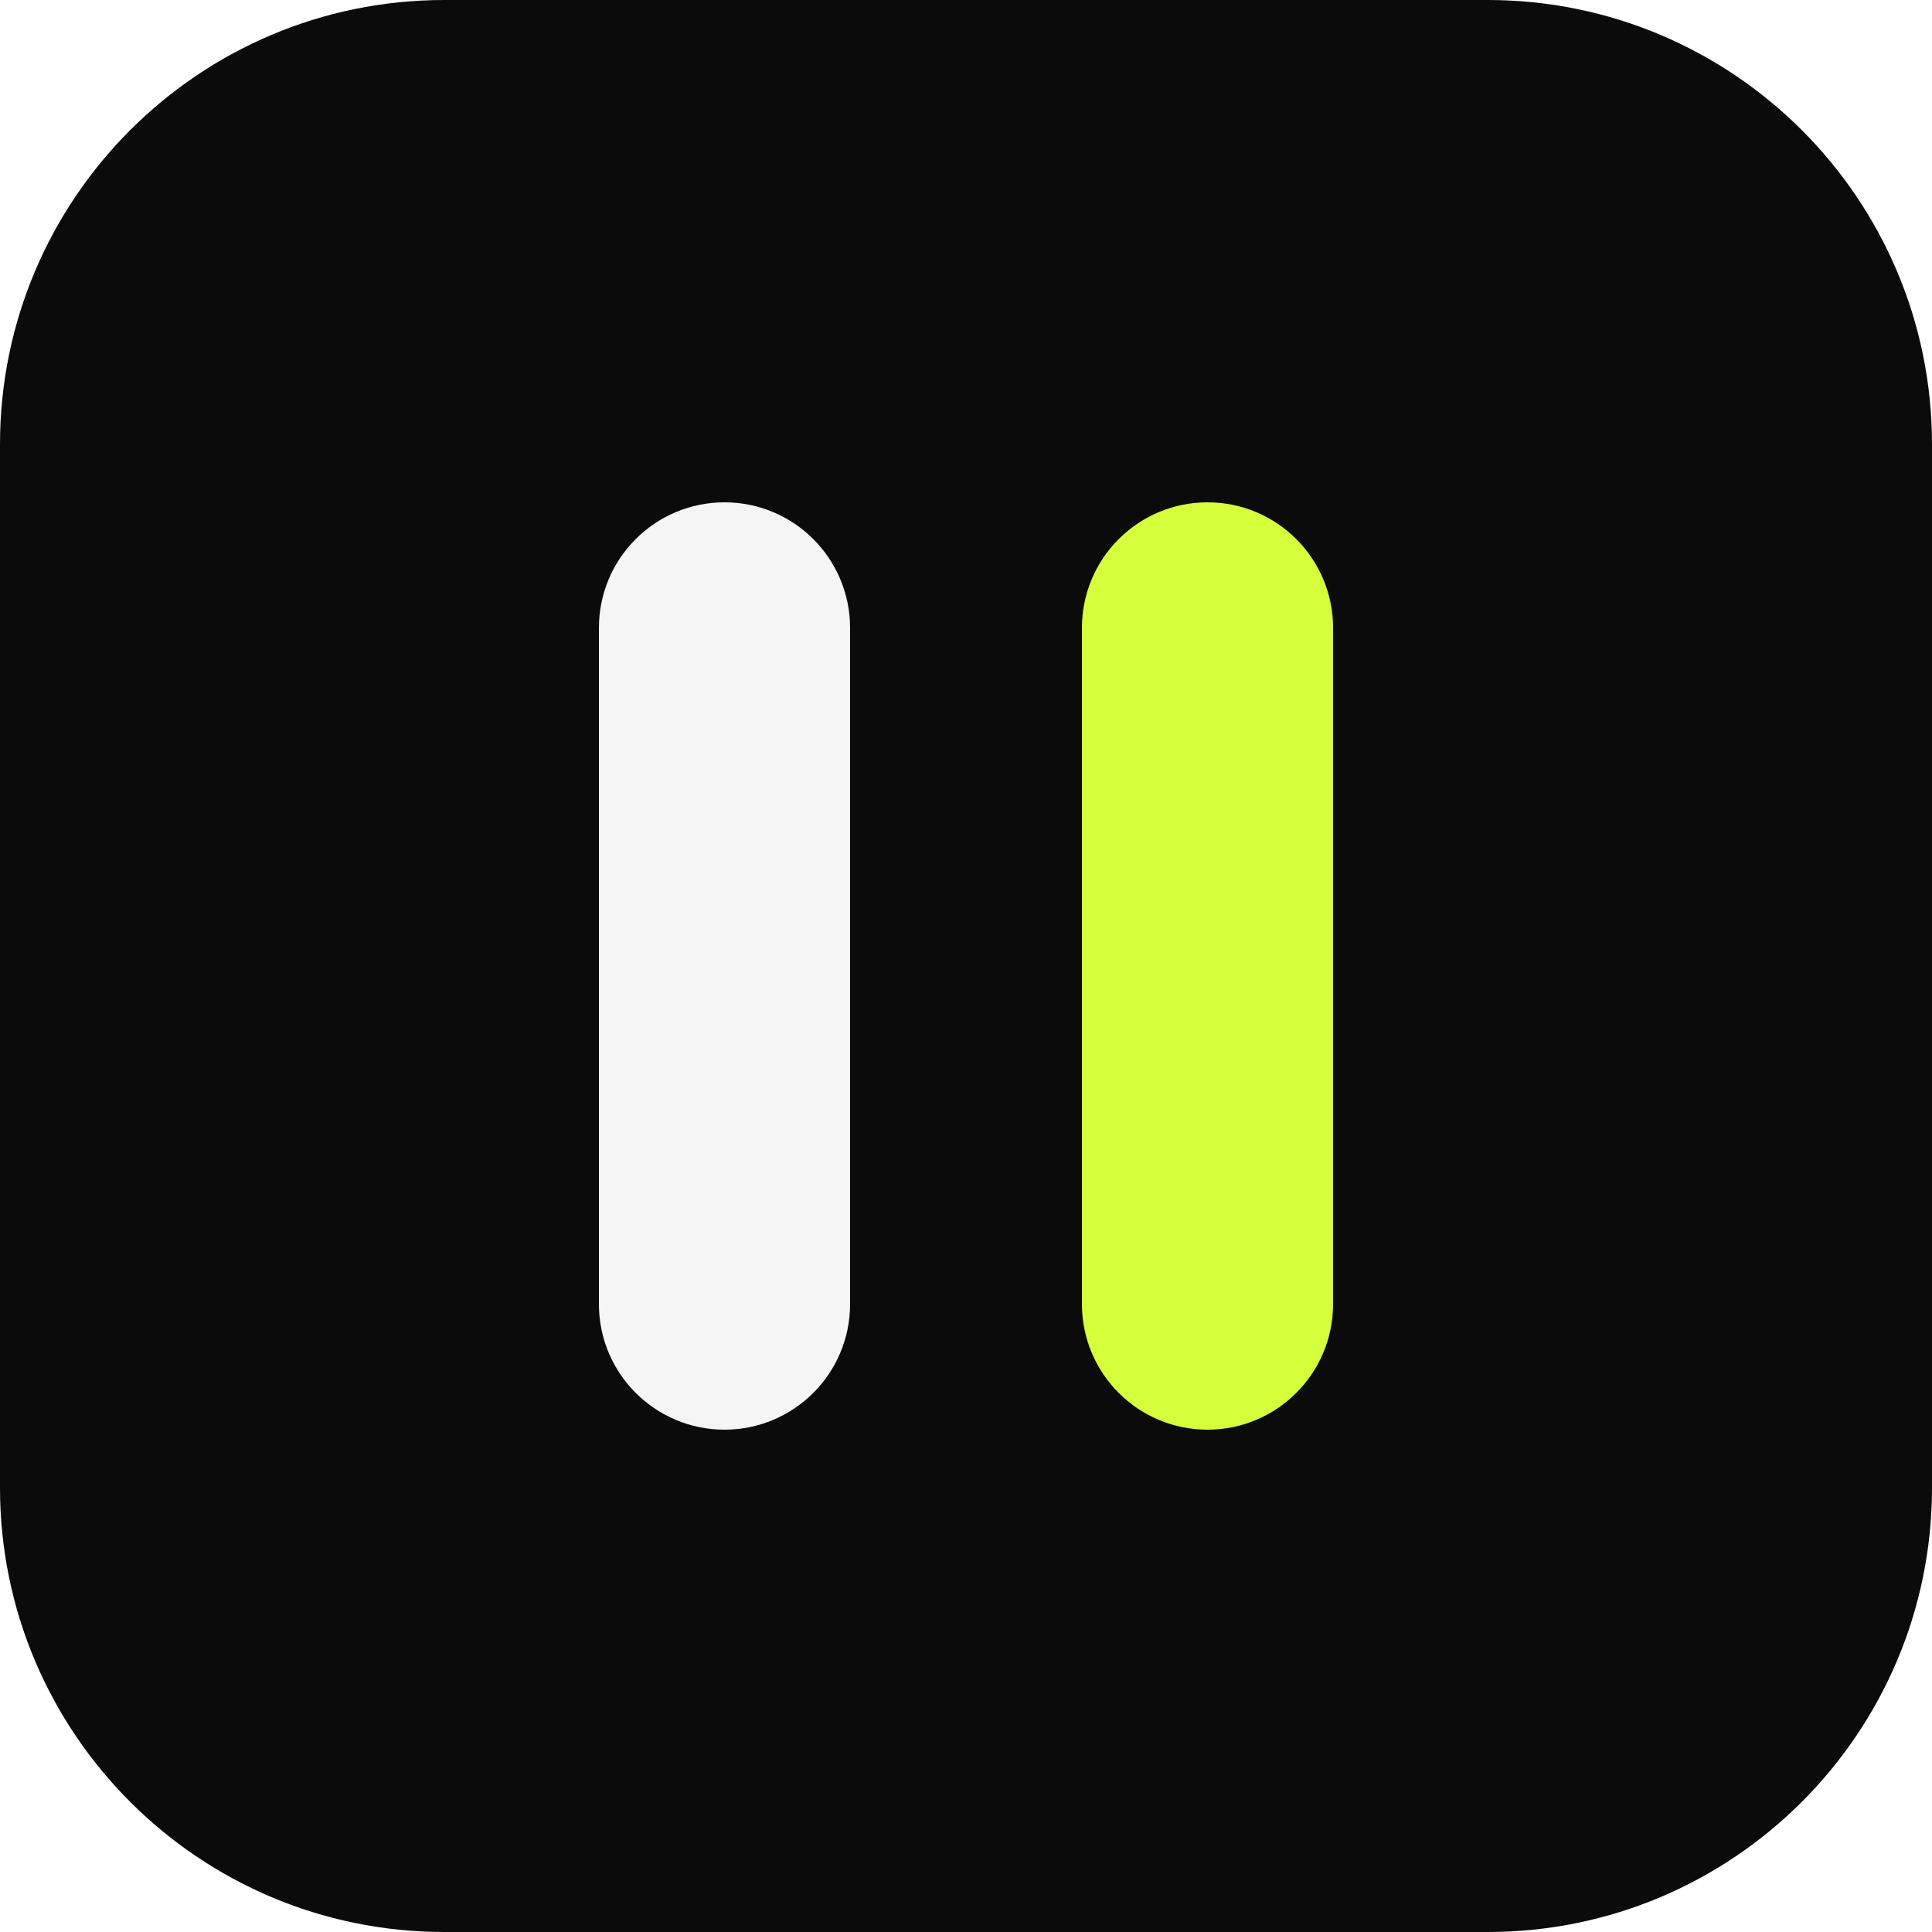
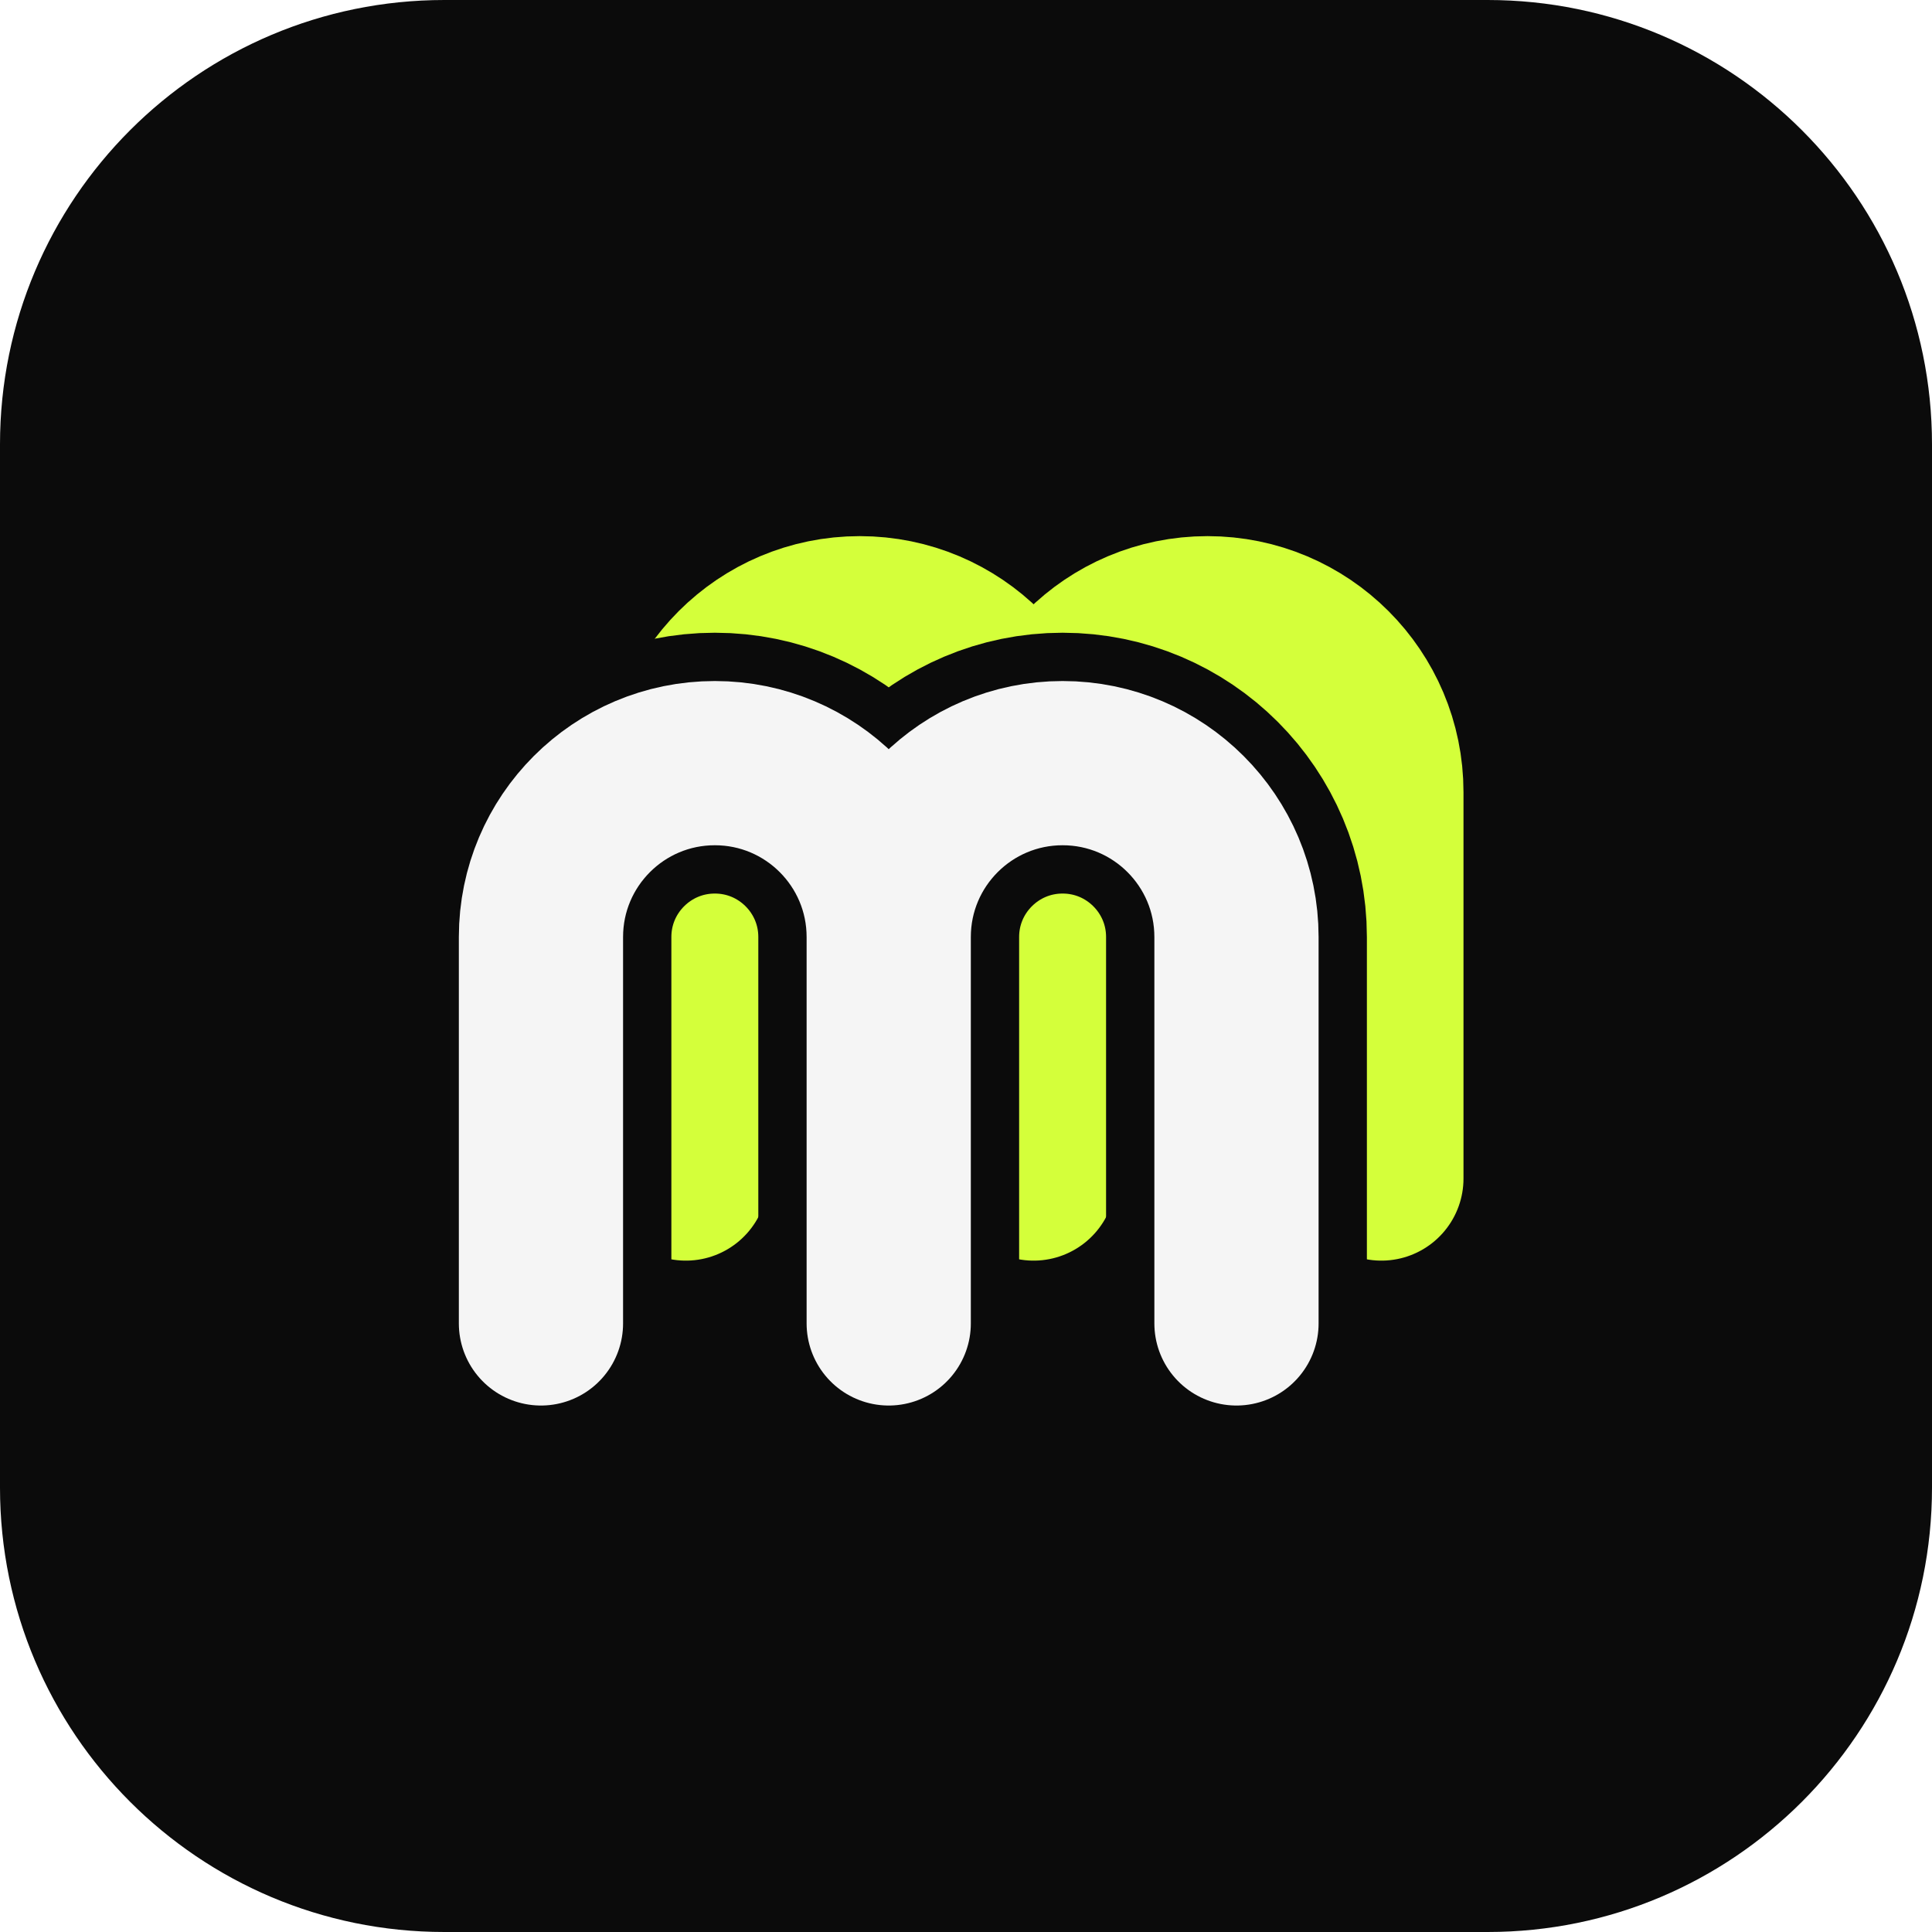
<svg xmlns="http://www.w3.org/2000/svg" viewBox="0 0 200 200" width="200" height="200">
  <rect width="200" height="200" rx="46" fill="#0B0B0B" />
-   <rect x="62" y="52" width="26" height="96" rx="13" fill="#F5F5F5" />
-   <rect x="112" y="52" width="26" height="96" rx="13" fill="#D4FF3A" />
+   <g transform="translate(-4 -3)" fill="none" stroke-linecap="round" stroke-linejoin="round">
+     <path d="M60 140 V100 a18 18 0 0 1 36 0 V140 M96 100 a18 18 0 0 1 36 0 V140" transform="translate(15 -15)" stroke="#D4FF3A" stroke-width="17" />
+     <path d="M60 140 V100 a18 18 0 0 1 36 0 V140 M96 100 a18 18 0 0 1 36 0 V140" stroke="#0B0B0B" stroke-width="27" />
+     <path d="M60 140 V100 a18 18 0 0 1 36 0 V140 M96 100 a18 18 0 0 1 36 0 V140" stroke="#F5F5F5" stroke-width="17" />
+   </g>
</svg>
